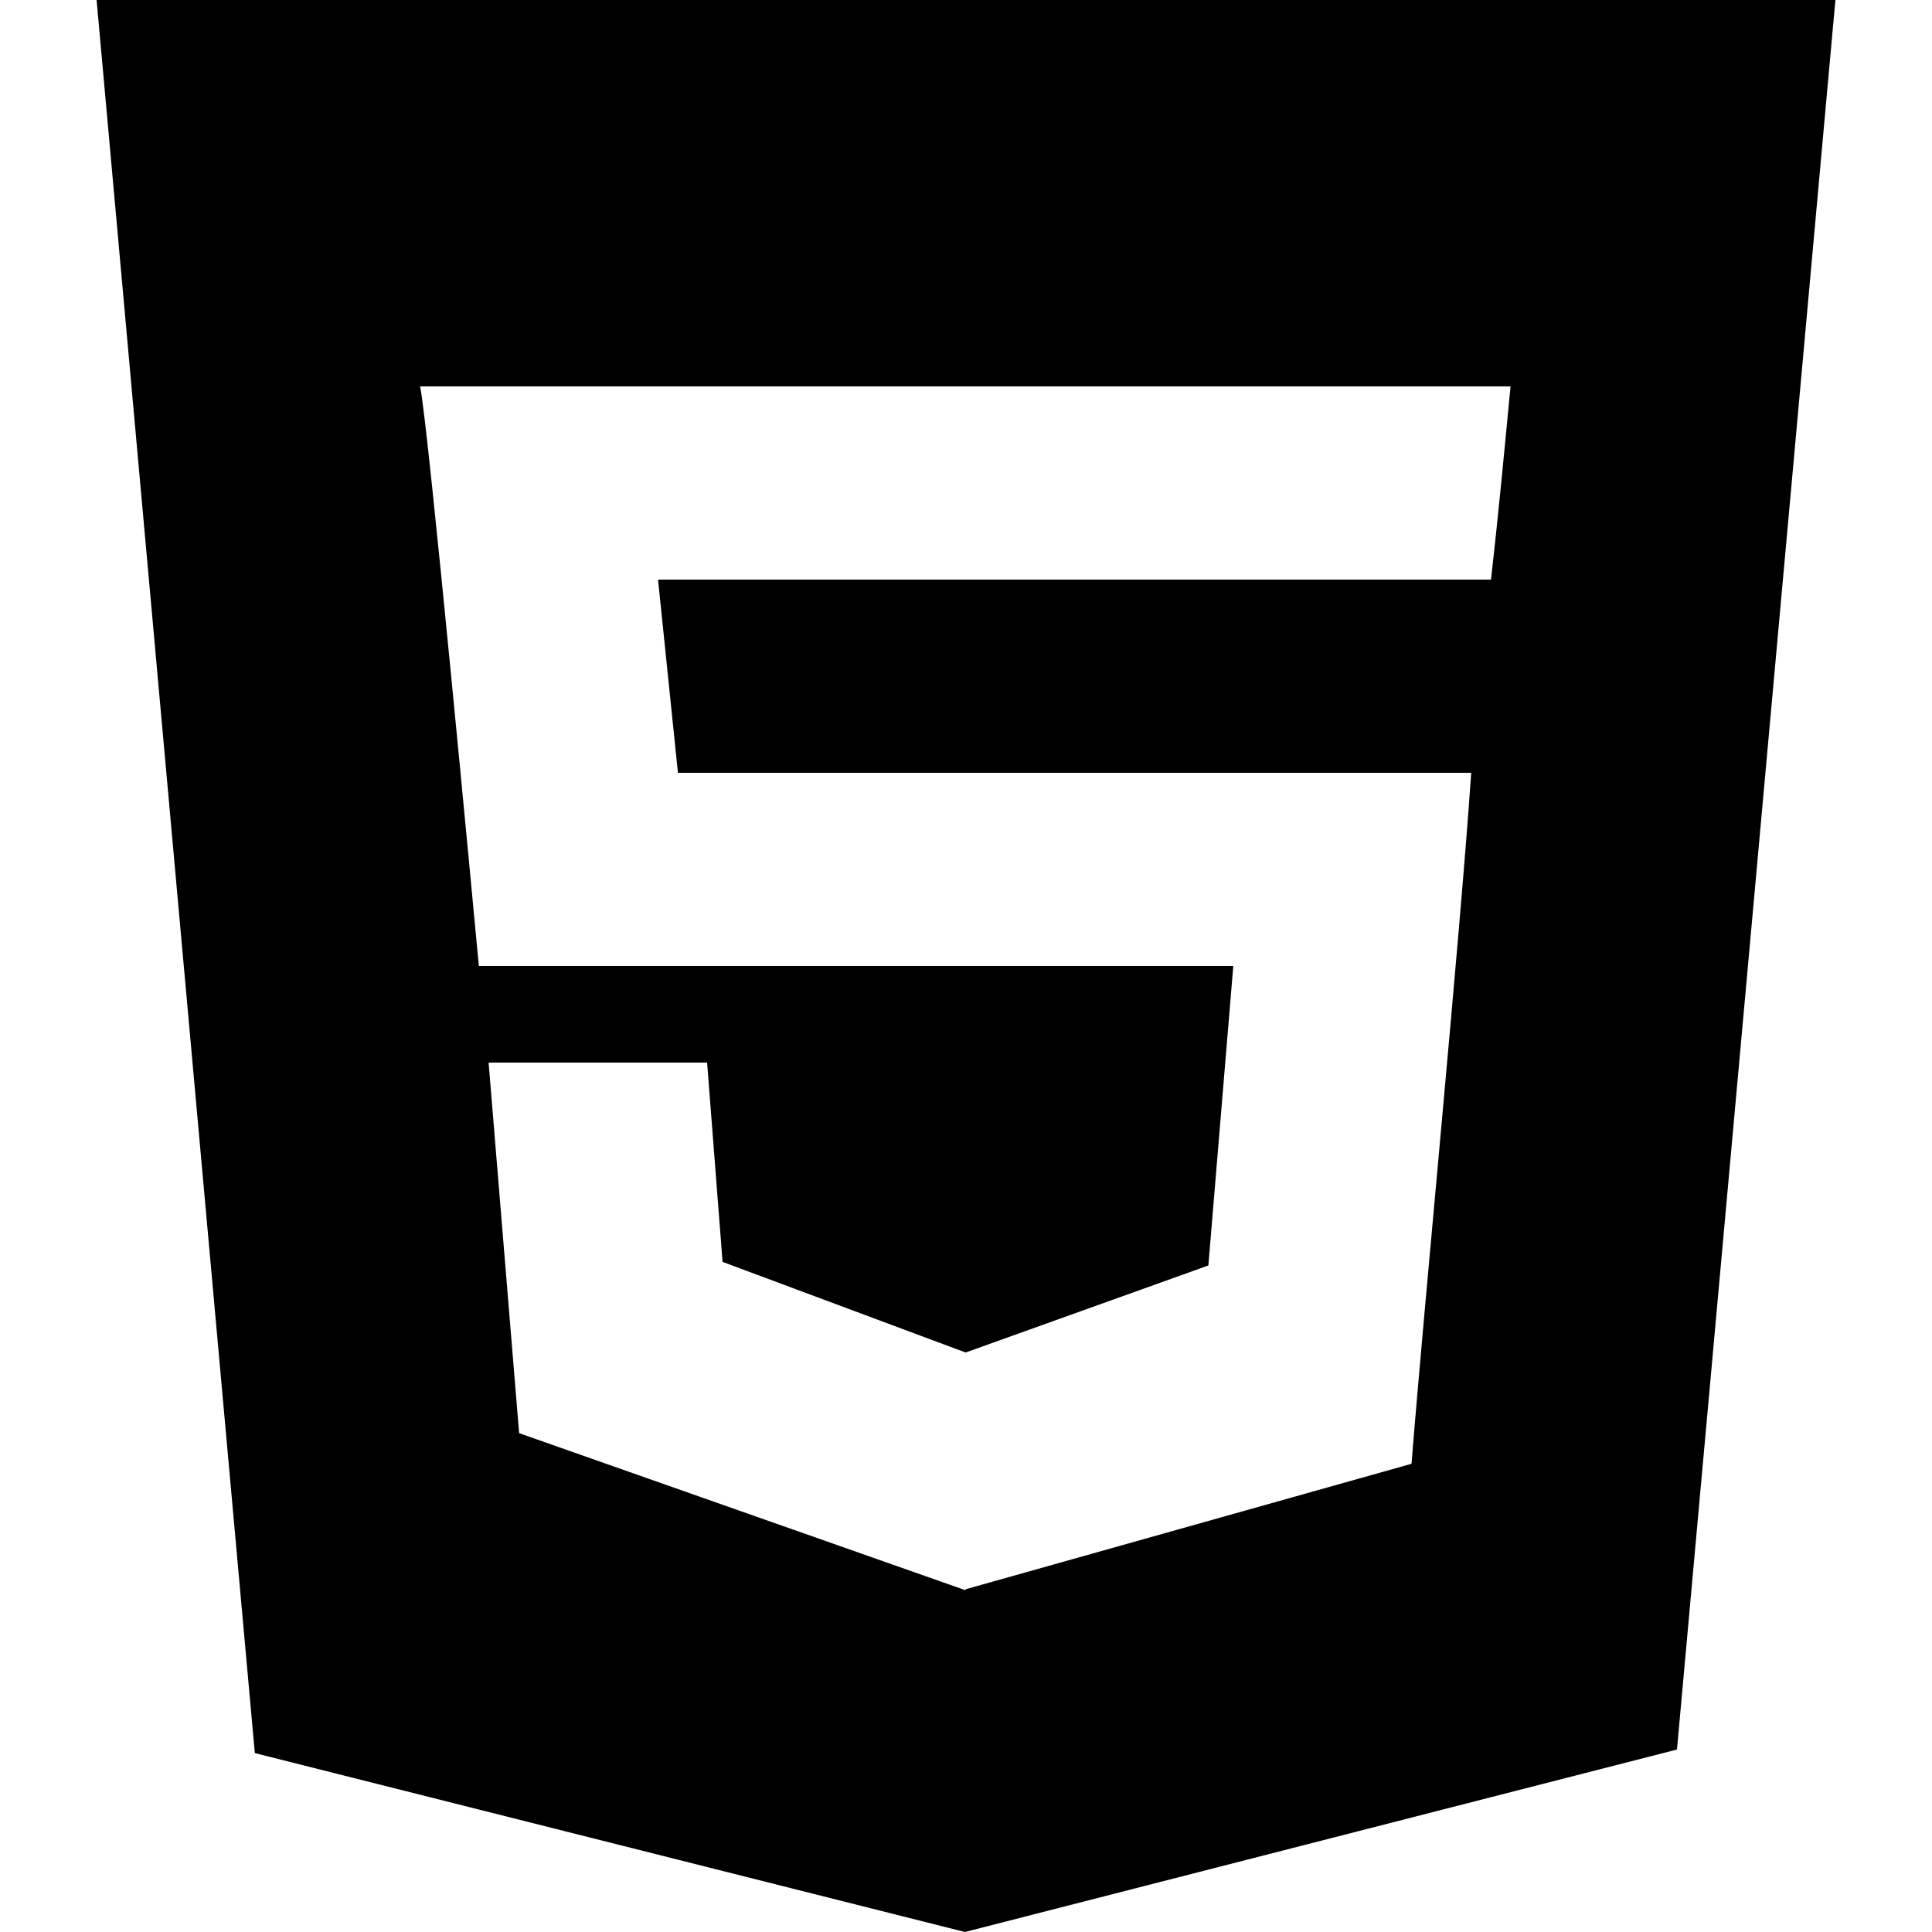
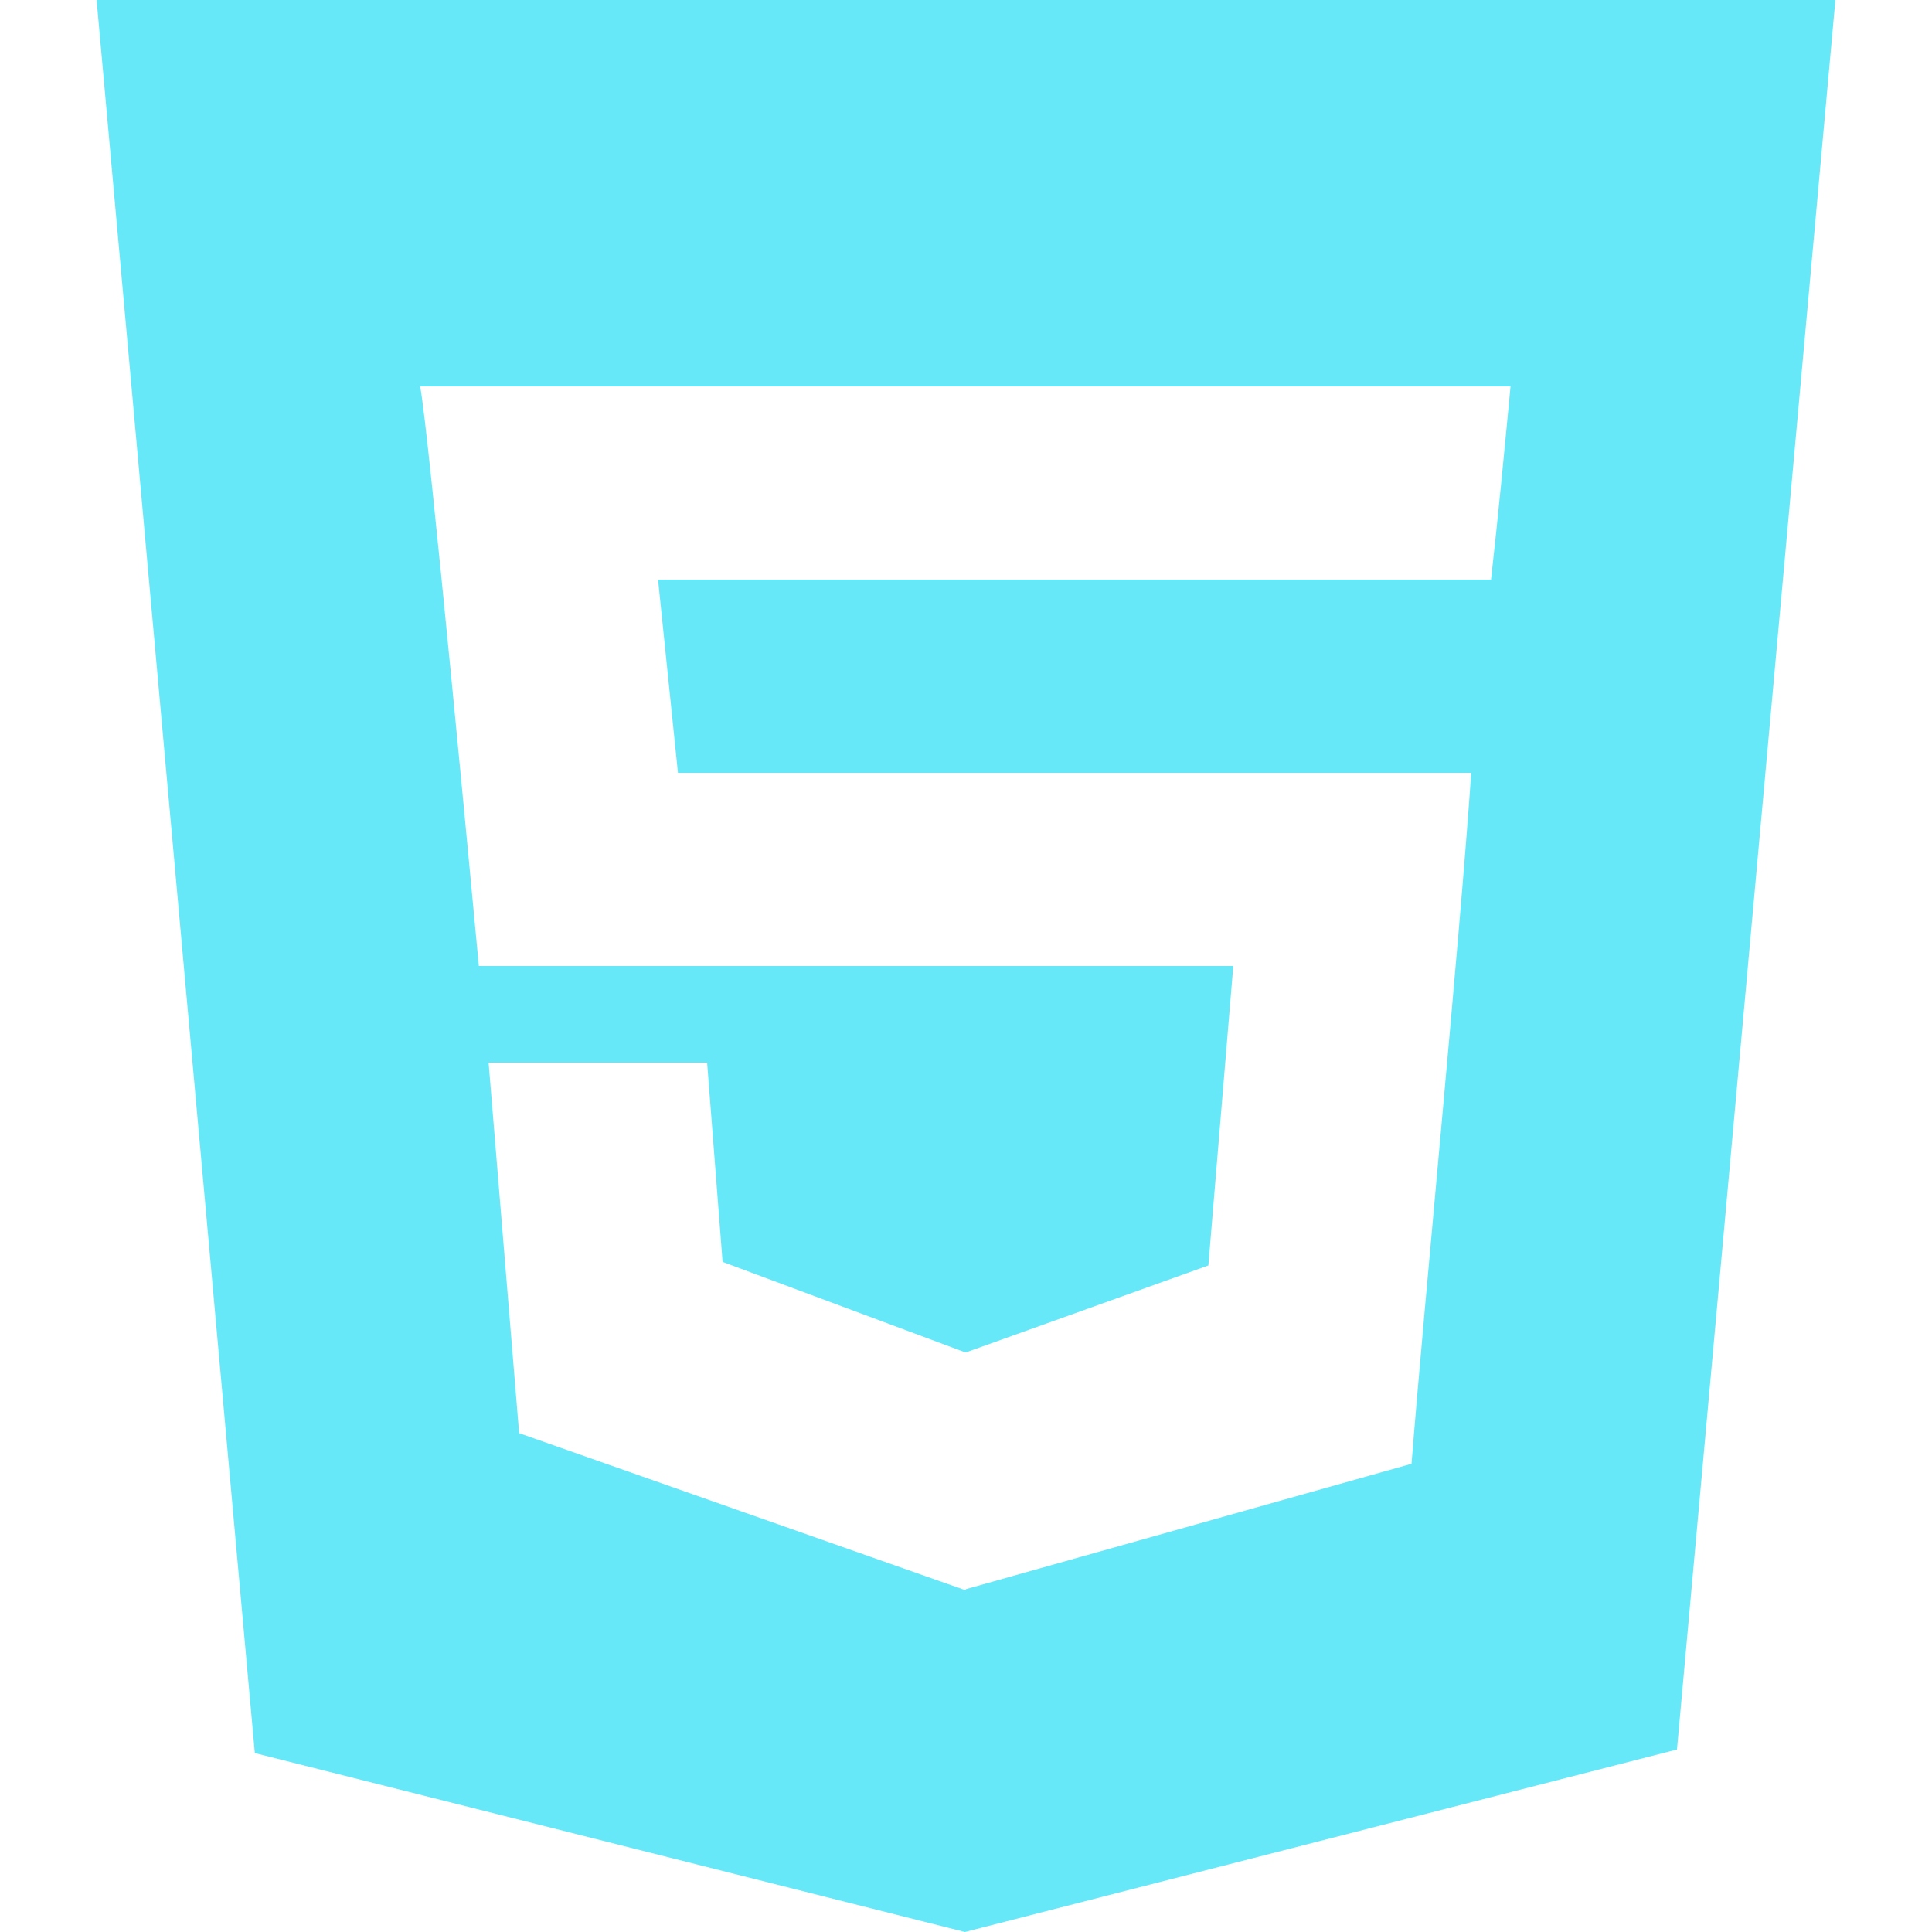
- <svg xmlns="http://www.w3.org/2000/svg" width="800px" height="800px" viewBox="-1 0 20 20" version="1.1">
-   <defs>
- 
- </defs>
-   <g id="Page-1" stroke="none" stroke-width="1" fill="none" fill-rule="evenodd">
-     <g id="Dribbble-Light-Preview" transform="translate(-61, -7639)" fill="#000000">
-       <g id="icons" transform="translate(56, 160)">
-         <path d="M19.435,7485 L19.428,7485 L10.812,7485 L11.018,7487 L19.23,7487 C19.11,7488.752 18.746,7492.464 18.612,7494.153 L13.999,7495.451 L13.999,7495.455 L13.989,7495.46 L9.374,7493.836 L9.058,7490 L11.32,7490 L11.48,7492.063 L13.993,7493 L13.999,7493 L16.509,7492.1 L16.767,7489 L8.957,7489 C8.919,7488.599 8.433,7483.392 8.349,7483 L19.637,7483 C19.574,7483.66 19.51,7484.338 19.435,7485 L19.435,7485 Z M5,7479 L6.638,7497.148 L13.989,7499 L21.36,7497.111 L23,7479 L5,7479 Z" id="html-[#124]">
- 
- </path>
+ <svg xmlns="http://www.w3.org/2000/svg" width="800px" height="800px" viewBox="-1 0 20 20" version="1.1" id="svg1">
+   <defs id="defs1" />
+   <g id="Page-1" stroke="none" stroke-width="1" fill="none" fill-rule="evenodd" style="fill:#67e8f9;fill-opacity:1">
+     <g id="Dribbble-Light-Preview" transform="translate(-61, -7639)" fill="#000000" style="fill:#67e8f9;fill-opacity:1">
+       <g id="icons" transform="translate(56, 160)" style="fill:#67e8f9;fill-opacity:1">
+         <path d="M19.435,7485 L19.428,7485 L10.812,7485 L11.018,7487 L19.23,7487 C19.11,7488.752 18.746,7492.464 18.612,7494.153 L13.999,7495.451 L13.999,7495.455 L13.989,7495.46 L9.374,7493.836 L9.058,7490 L11.32,7490 L11.48,7492.063 L13.993,7493 L13.999,7493 L16.509,7492.1 L16.767,7489 L8.957,7489 C8.919,7488.599 8.433,7483.392 8.349,7483 L19.637,7483 C19.574,7483.66 19.51,7484.338 19.435,7485 L19.435,7485 Z M5,7479 L6.638,7497.148 L13.989,7499 L21.36,7497.111 L23,7479 L5,7479 Z" id="html-[#124]" style="fill:#67e8f9;fill-opacity:1" />
      </g>
    </g>
  </g>
</svg>
